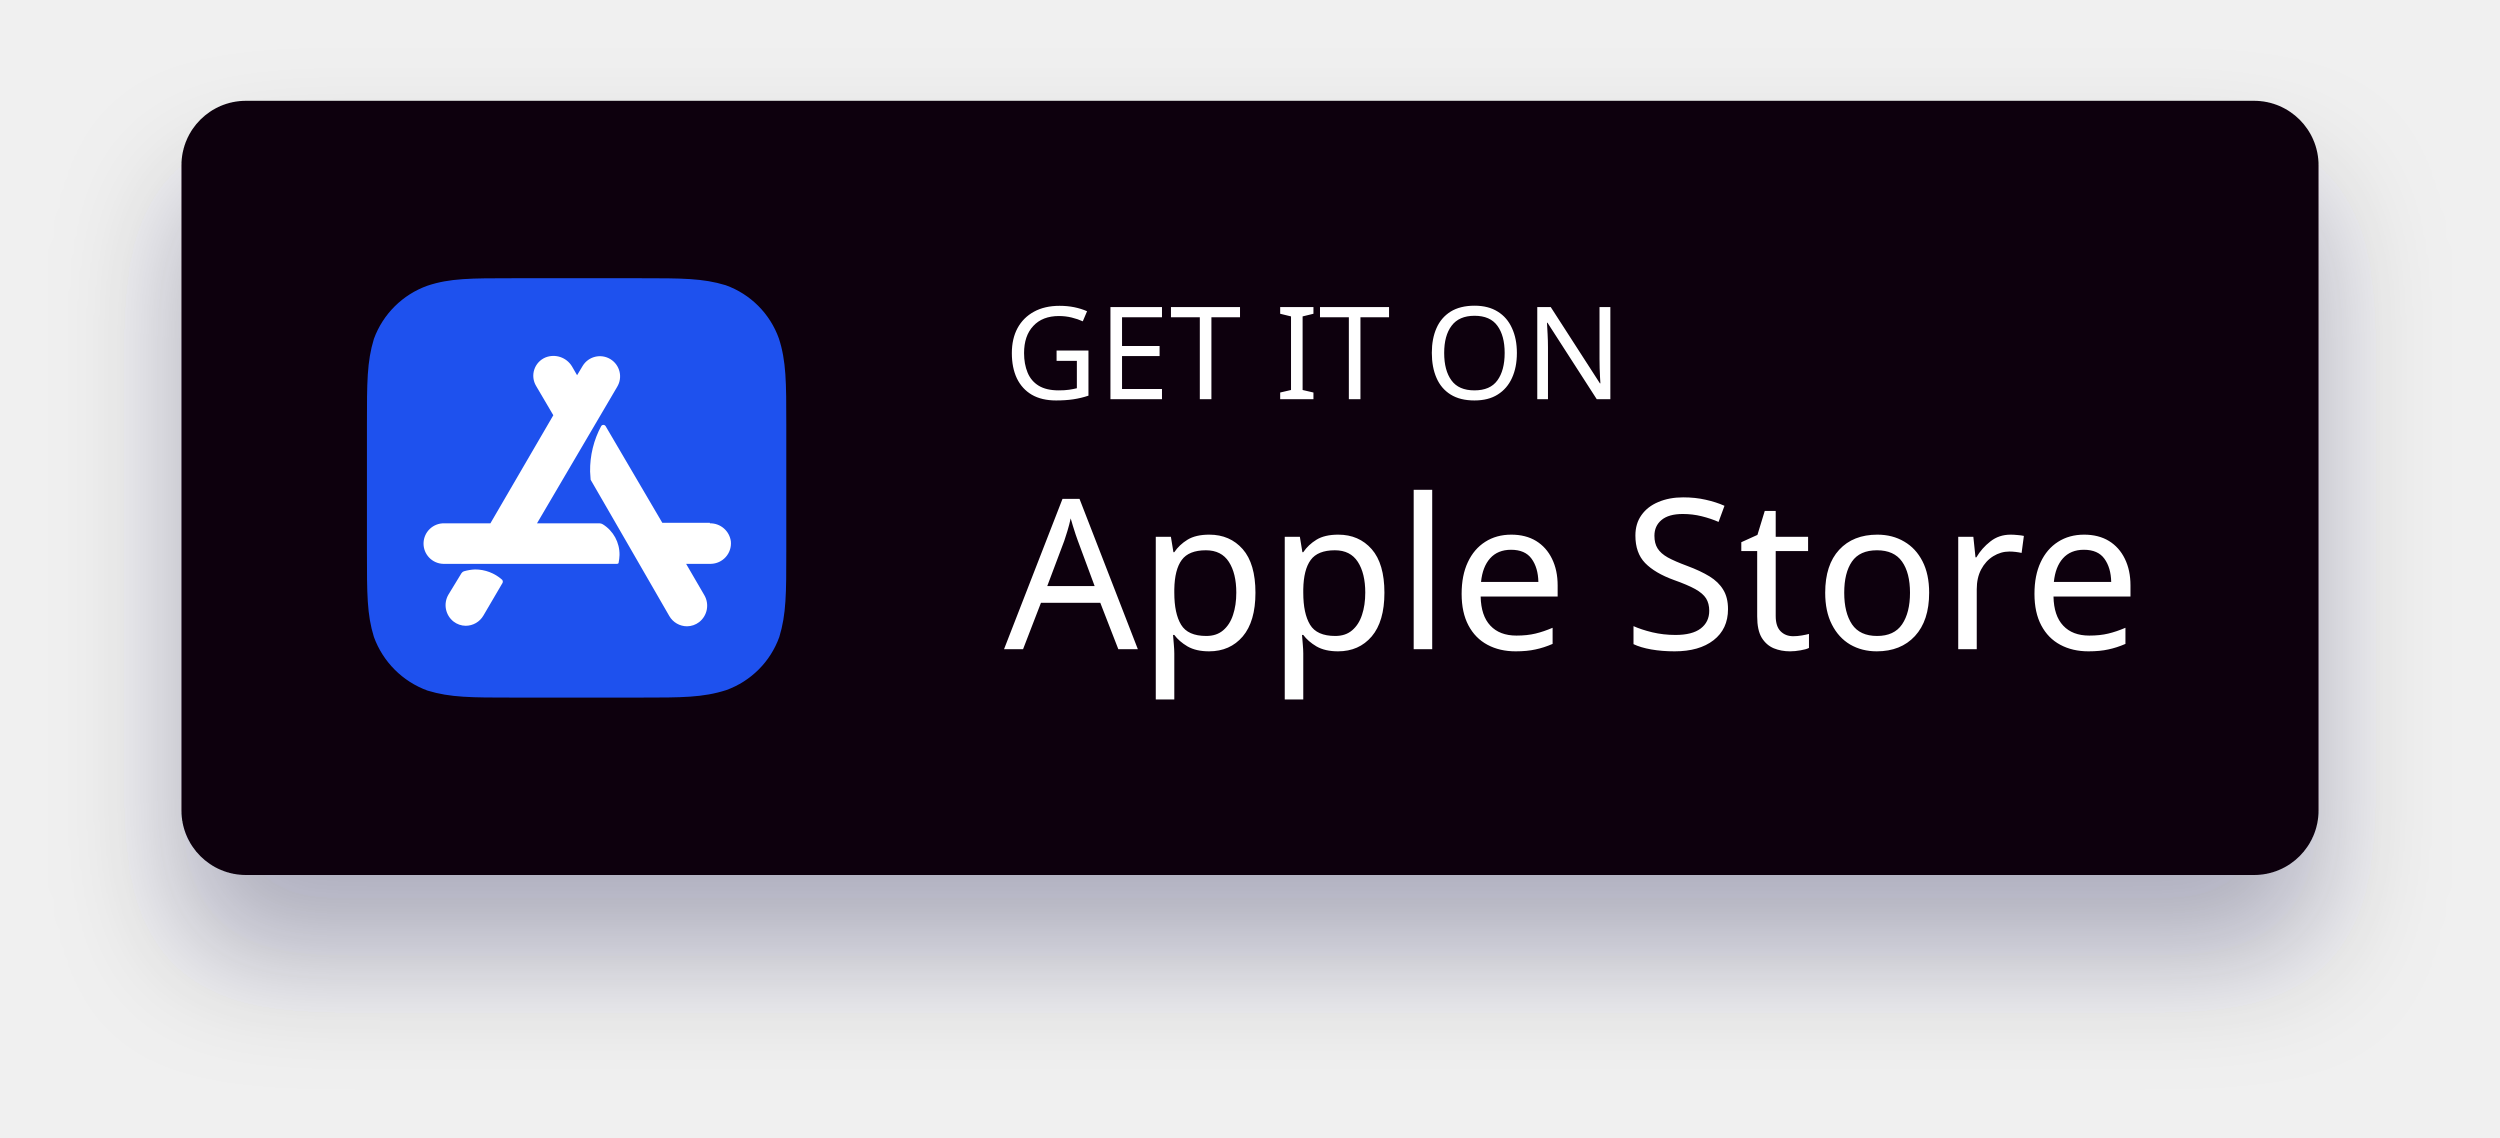
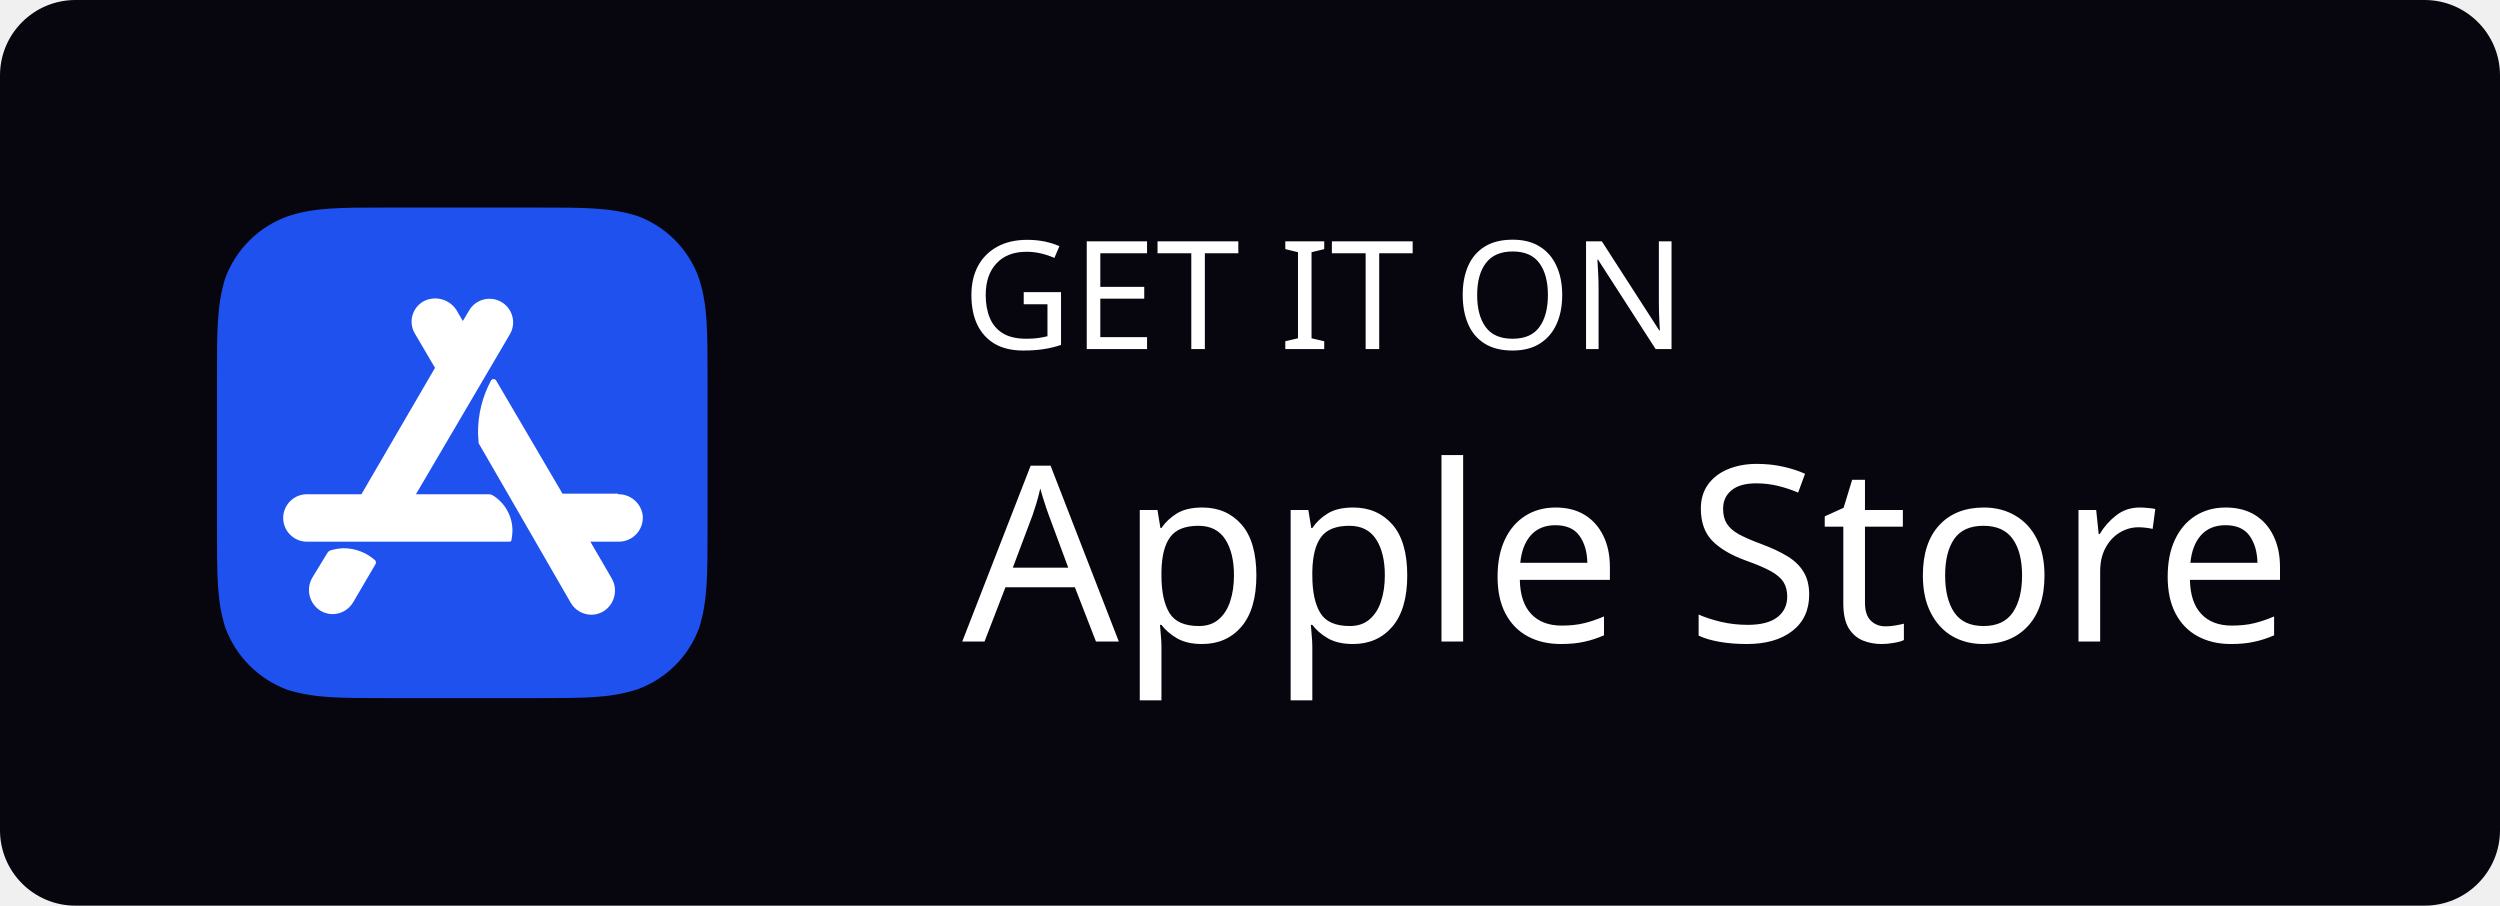
- <svg xmlns="http://www.w3.org/2000/svg" width="310" height="141" viewBox="0 0 310 141">
+ <svg xmlns="http://www.w3.org/2000/svg" width="265" height="96" viewBox="0 0 265 96">
  <defs>
-     <filter id="Rectangle_1746" x="0" y="0" width="310" height="141" filterUnits="userSpaceOnUse">
-       <feOffset dy="10" input="SourceAlpha" />
-       <feGaussianBlur stdDeviation="7.5" result="blur" />
-       <feFlood flood-color="#0d0a3a" flood-opacity="0.278" />
-       <feComposite operator="in" in2="blur" />
-       <feComposite in="SourceGraphic" />
-     </filter>
    <linearGradient id="linear-gradient" x1="3.133" y1="8.259" x2="3.133" y2="8.242" gradientUnits="objectBoundingBox">
      <stop offset="0" stop-color="#19e6ff" />
      <stop offset="1" stop-color="#1e51ee" />
    </linearGradient>
  </defs>
-   <g id="Group_3225" data-name="Group 3225" transform="translate(-562.5 -6283.5)">
-     <g transform="matrix(1, 0, 0, 1, 562.5, 6283.5)" filter="url(#Rectangle_1746)">
-       <rect id="Rectangle_1746-2" data-name="Rectangle 1746" width="265" height="96" rx="8" transform="translate(22.5 12.5)" fill="#07060f" />
-     </g>
+   <g id="Group_3217" data-name="Group 3217" transform="translate(-585 -6296)">
+     <rect id="Rectangle_1746" data-name="Rectangle 1746" width="265" height="96" rx="8" transform="translate(585 6296)" fill="#07060f" />
    <g id="Group_3135" data-name="Group 3135" transform="translate(302 1)">
      <text id="Apple_Store" data-name="Apple Store" transform="translate(385 6363)" fill="#fff" font-size="26" font-family="SegoeUI, Segoe UI">
        <tspan x="0" y="0">Apple Store</tspan>
      </text>
      <text id="GET_IT_ON" data-name="GET IT ON" transform="translate(385 6332)" fill="#fff" font-size="16" font-family="SegoeUI, Segoe UI">
        <tspan x="0" y="0">GET IT ON</tspan>
      </text>
    </g>
    <g id="Symbols" transform="translate(603 6313)">
      <path id="path-2_1_" d="M38.858,5c5.2,0,7.8,0,10.631.867a10.932,10.932,0,0,1,6.587,6.587C57,15.284,57,17.942,57,23.142V38.858c0,5.2,0,7.8-.867,10.631a10.932,10.932,0,0,1-6.587,6.587C46.658,57,44.058,57,38.858,57H23.142c-5.2,0-7.8,0-10.631-.867a11.115,11.115,0,0,1-6.644-6.644C5,46.716,5,44.116,5,38.858V23.142c0-5.2,0-7.8.867-10.631a11.024,11.024,0,0,1,6.644-6.587C15.284,5,17.884,5,23.142,5H38.858Z" fill="url(#linear-gradient)" />
      <path id="Icon" d="M21.826,48.583a.577.577,0,0,1,.289-.231,5.8,5.8,0,0,1,1.387-.231,5.035,5.035,0,0,1,3.351,1.271.356.356,0,0,1,.058.4l-2.369,4.044a2.545,2.545,0,0,1-2.2,1.271,2.494,2.494,0,0,1-1.5-.52,2.587,2.587,0,0,1-.636-3.351l1.618-2.658Zm30.8-6.182a2.577,2.577,0,0,1,2.6,2.253,2.541,2.541,0,0,1-2.484,2.773H49.675L51.928,51.3a2.587,2.587,0,0,1-.636,3.351,2.494,2.494,0,0,1-1.5.52,2.545,2.545,0,0,1-2.2-1.271l-5.431-9.418-4.276-7.4c-.058-.058-.058-.116-.058-.231,0-.289-.058-.578-.058-.867a11.576,11.576,0,0,1,1.387-5.662.325.325,0,0,1,.52,0l7.049,12.018h5.893Zm-13.289.116a4.393,4.393,0,0,1,2.08,3.813,5.692,5.692,0,0,1-.116.982c0,.058-.116.116-.173.116H19.572a2.514,2.514,0,1,1,.116-5.027h5.72l7.8-13.4-2.138-3.64a2.462,2.462,0,0,1,1.156-3.524,2.683,2.683,0,0,1,3.293,1.1l.636,1.1.693-1.156a2.5,2.5,0,1,1,4.276,2.6L31.186,42.4h7.742A.835.835,0,0,1,39.332,42.517Z" transform="translate(-5.097 -7.01)" fill="#fff" />
    </g>
  </g>
</svg>
